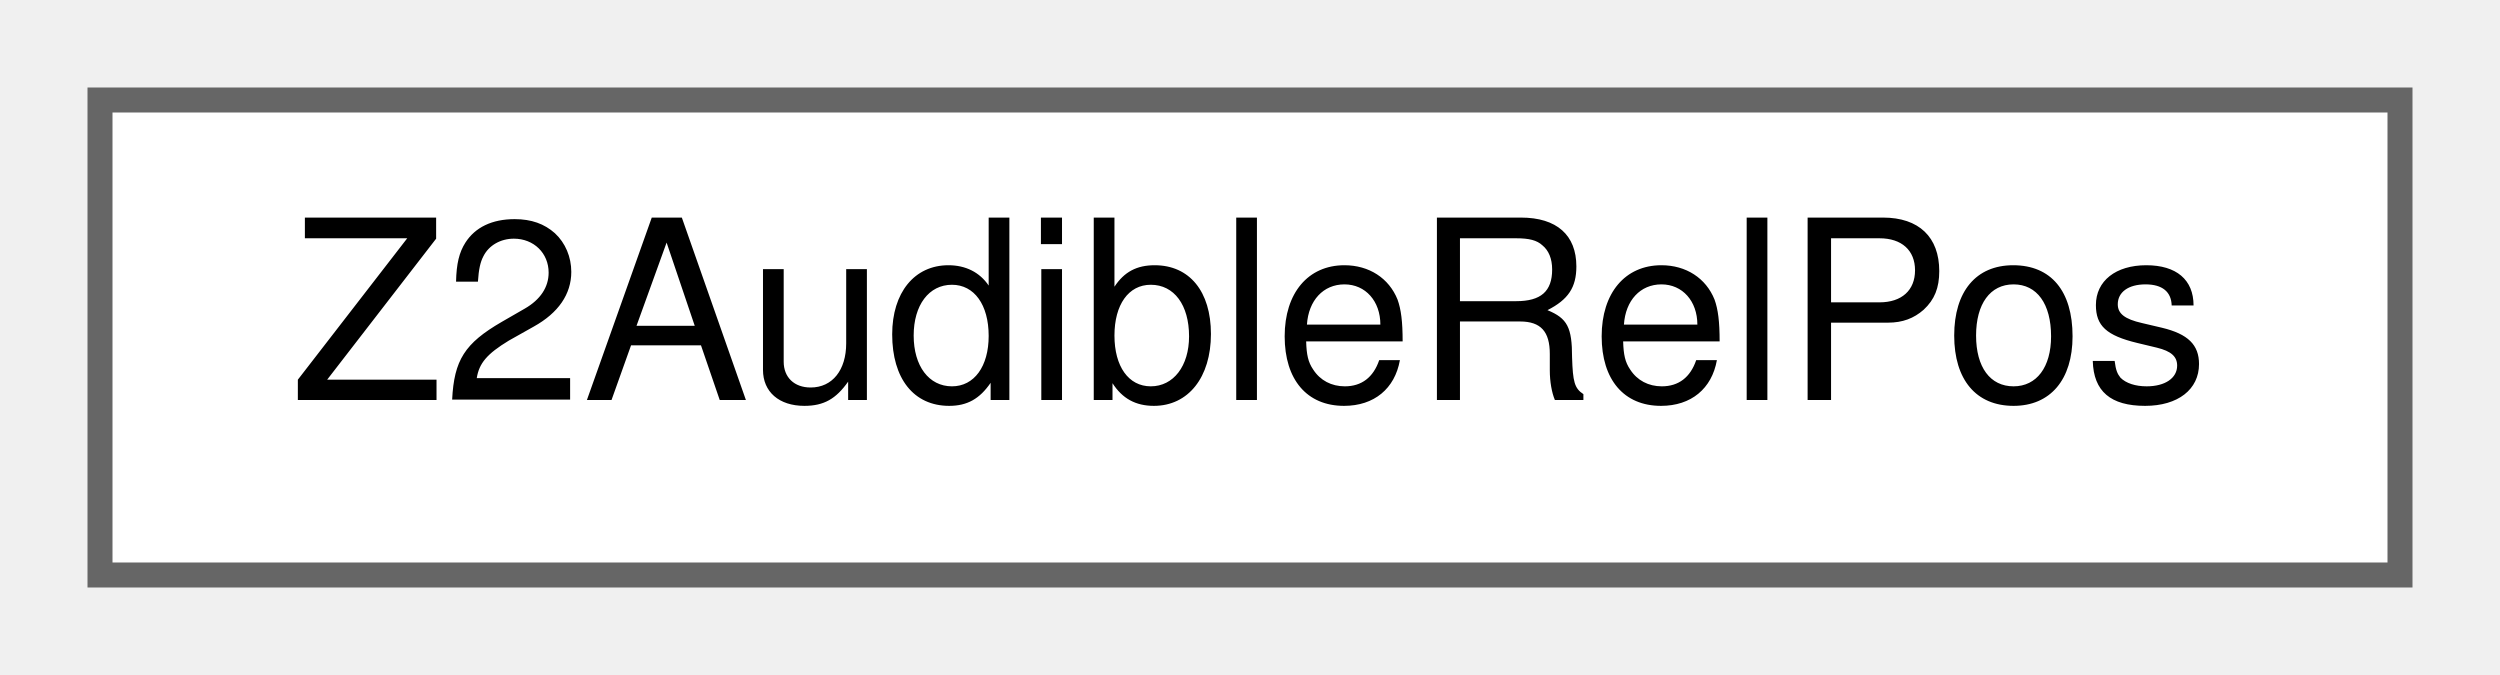
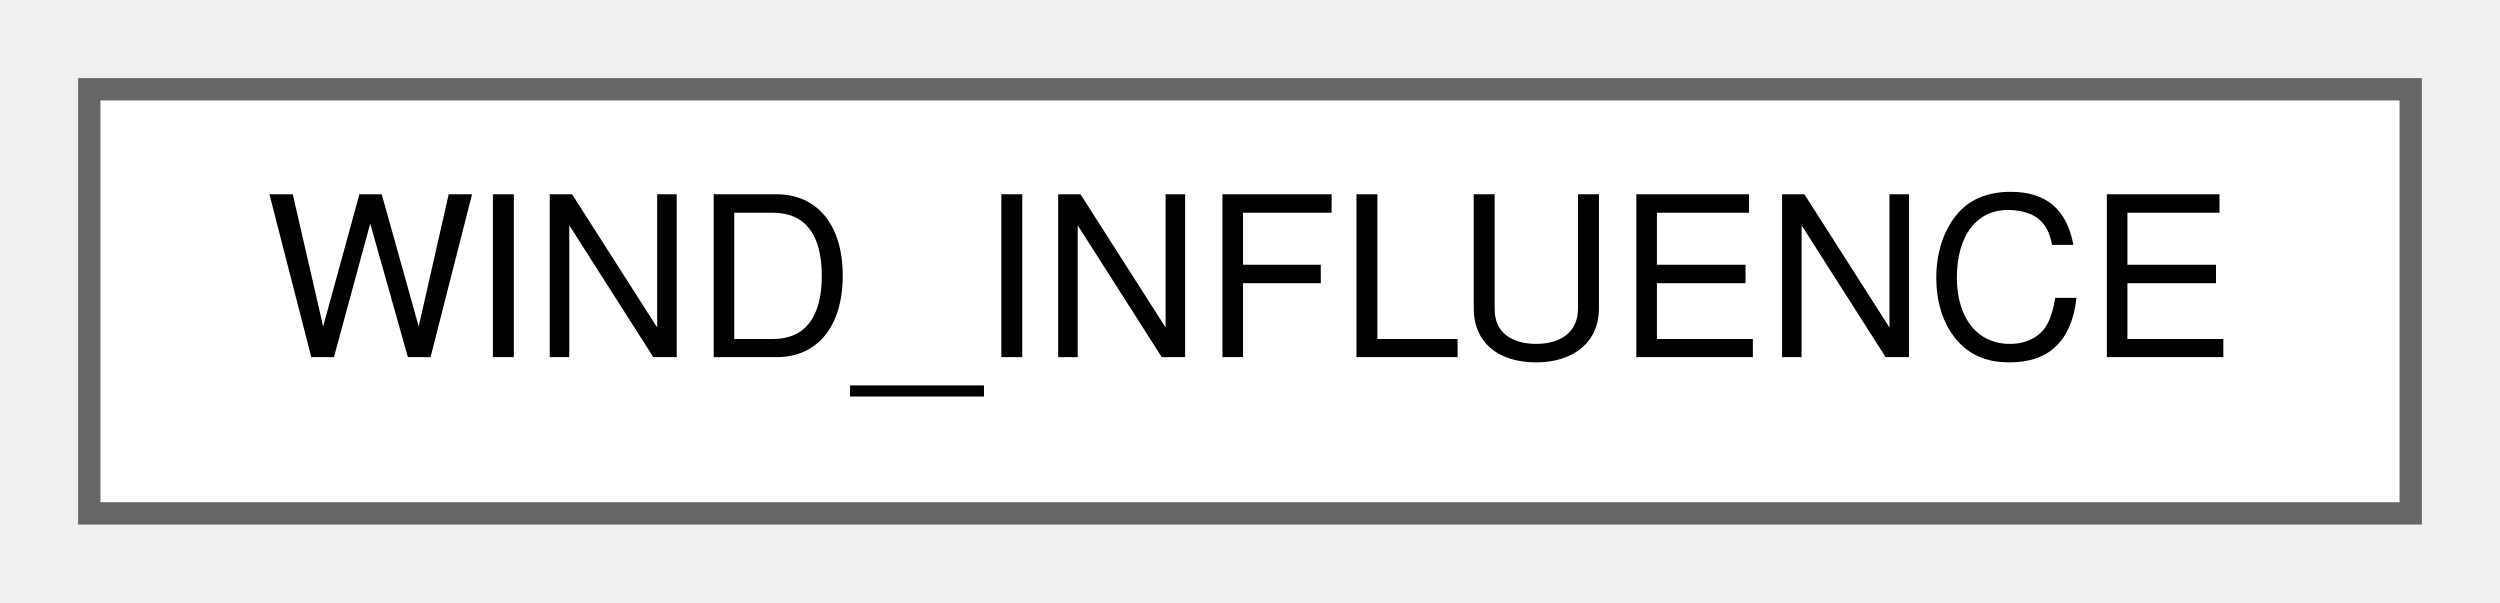
- <svg xmlns="http://www.w3.org/2000/svg" xmlns:xlink="http://www.w3.org/1999/xlink" width="100pt" height="27pt" viewBox="0.00 0.00 100.00 27.00">
+ <svg xmlns="http://www.w3.org/2000/svg" xmlns:xlink="http://www.w3.org/1999/xlink" width="112pt" height="27pt" viewBox="0.00 0.00 112.00 27.00">
  <g id="graph0" class="graph" transform="scale(1 1) rotate(0) translate(4 23)">
    <g id="node1" class="node">
      <g id="a_node1">
-         <a xlink:href="structZ2AudibleRelPos.html" target="_top" xlink:title=" ">
-           <polygon fill="white" stroke="#666666" points="92,-19 0,-19 0,0 92,0 92,-19" />
-           <text text-anchor="middle" x="46" y="-7" font-family="Helvetica,sans-Serif" font-size="10.00">Z2AudibleRelPos</text>
+         <a xlink:href="structWIND__INFLUENCE.html" target="_top" xlink:title=" ">
+           <polygon fill="white" stroke="#666666" points="104,-19 0,-19 0,0 104,0 104,-19" />
+           <text text-anchor="middle" x="52" y="-7" font-family="Helvetica,sans-Serif" font-size="10.00">WIND_INFLUENCE</text>
        </a>
      </g>
    </g>
  </g>
</svg>
